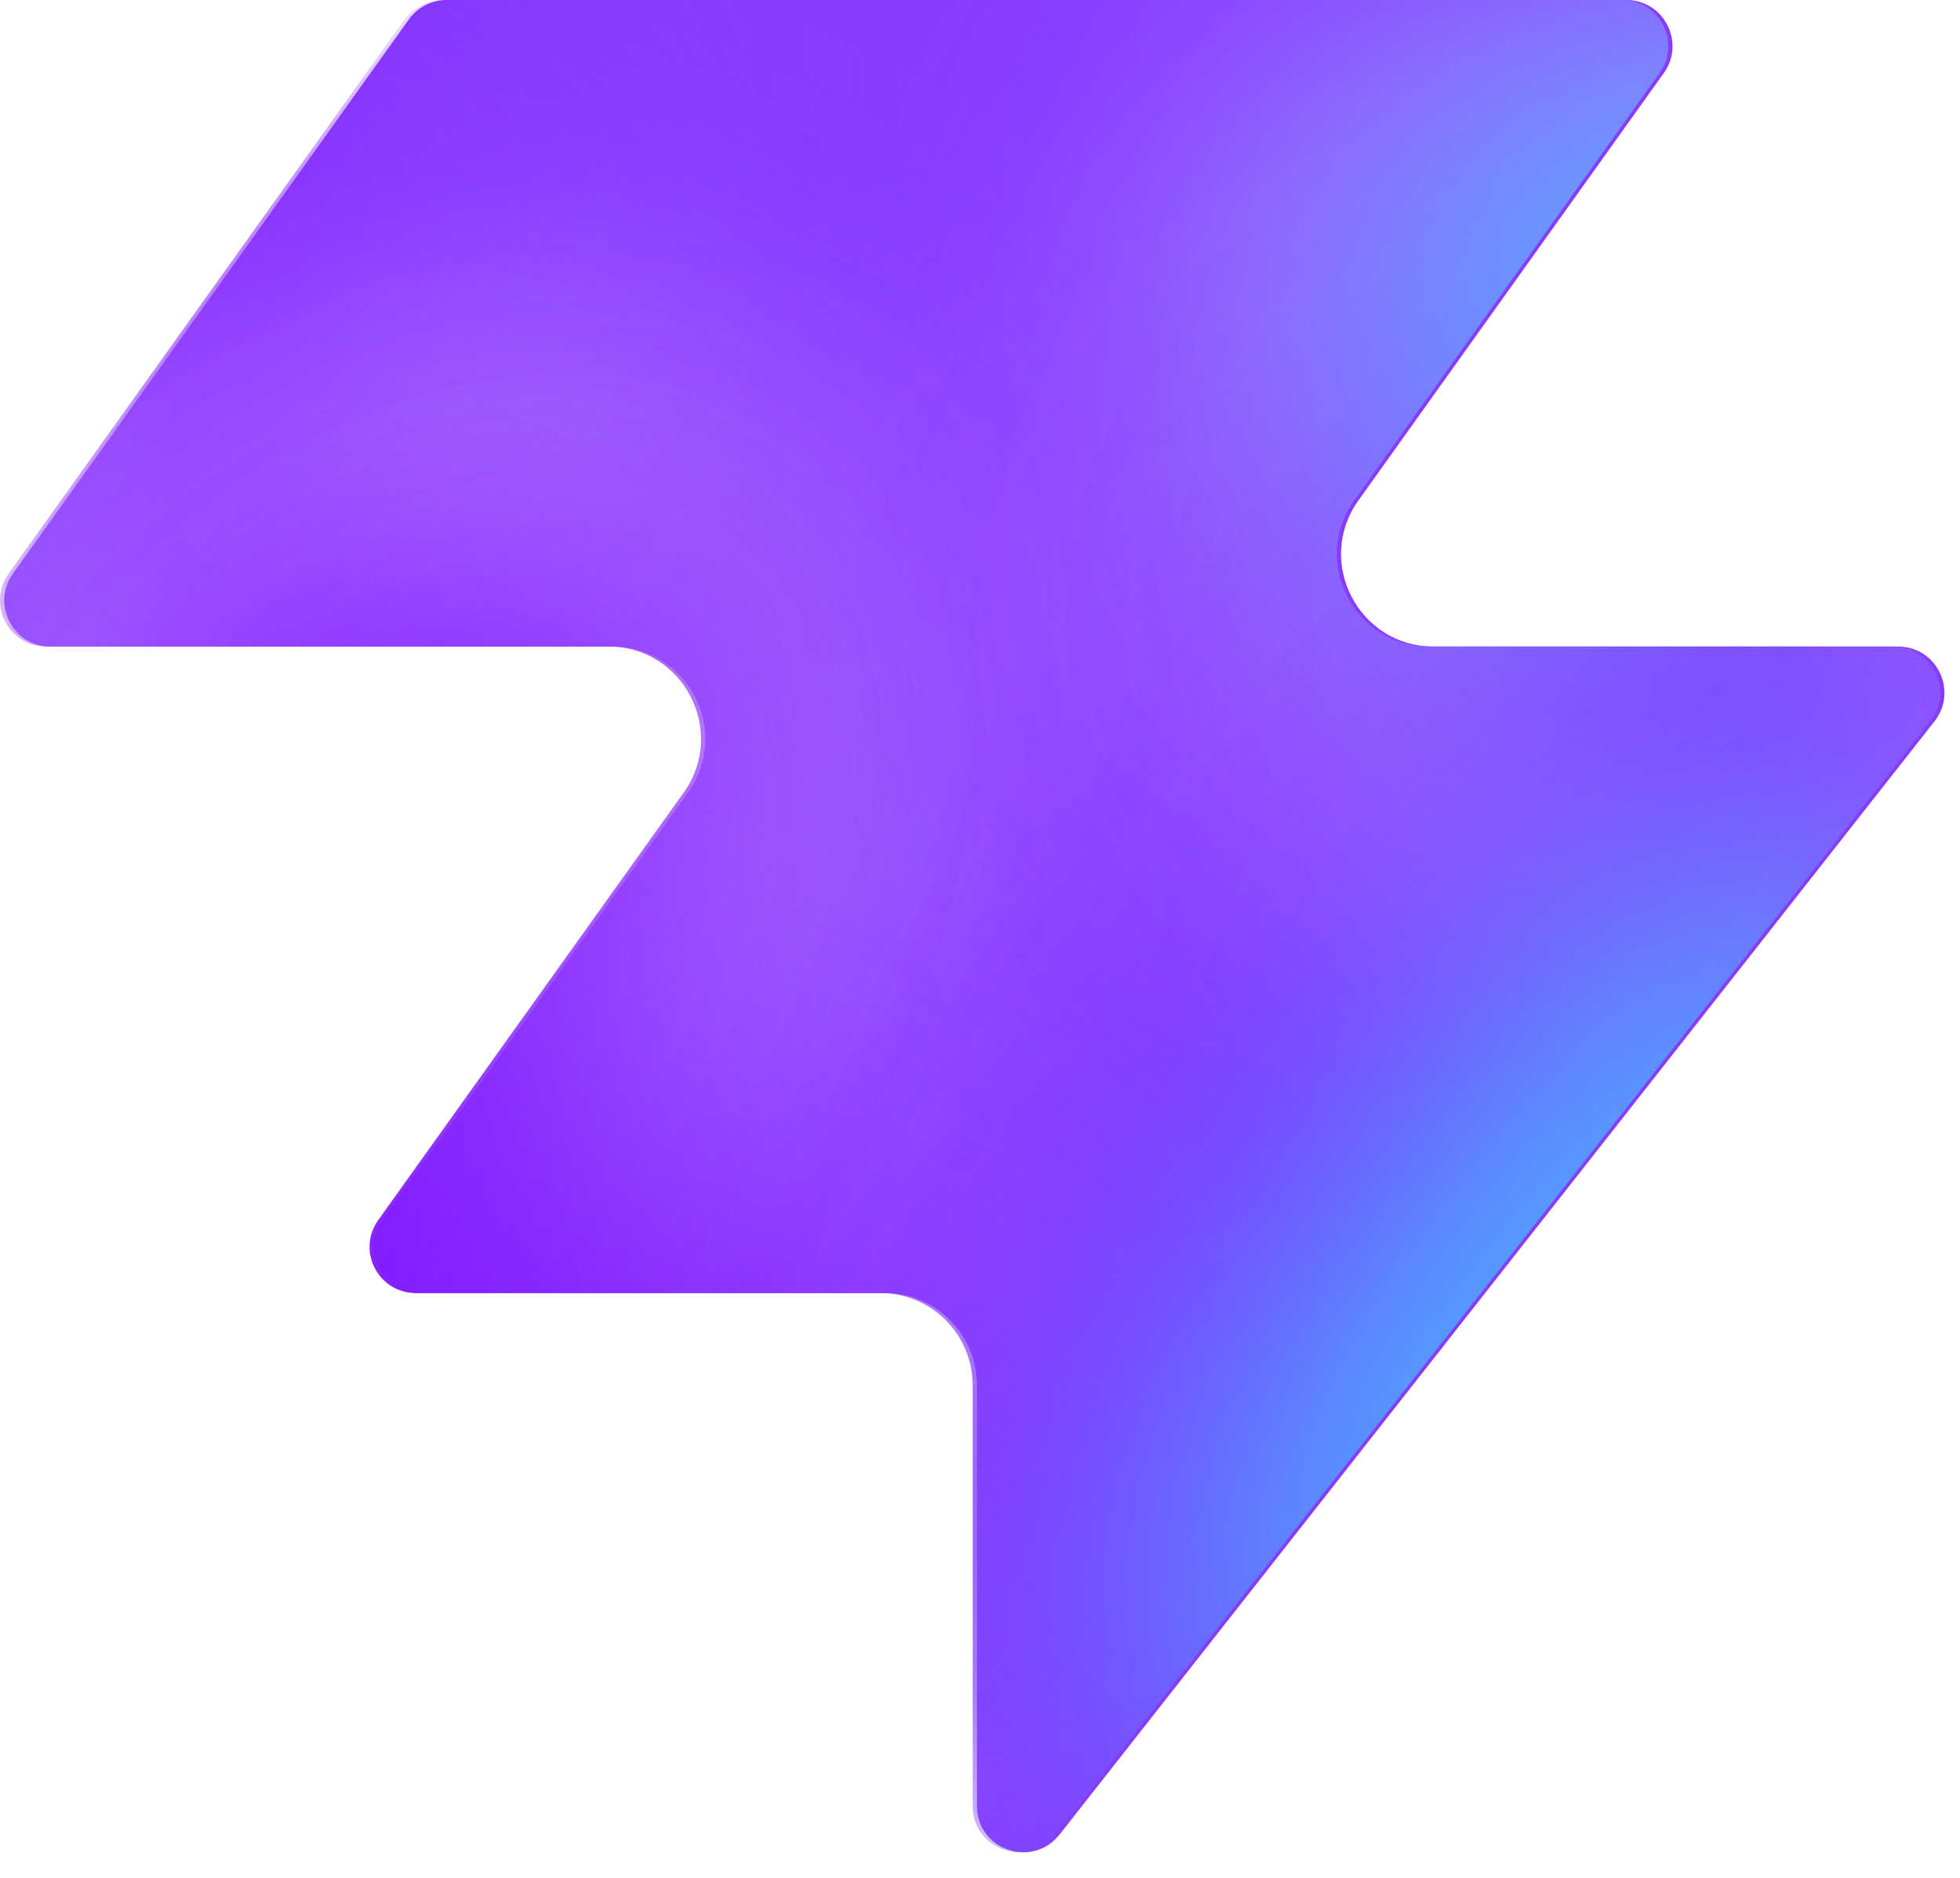
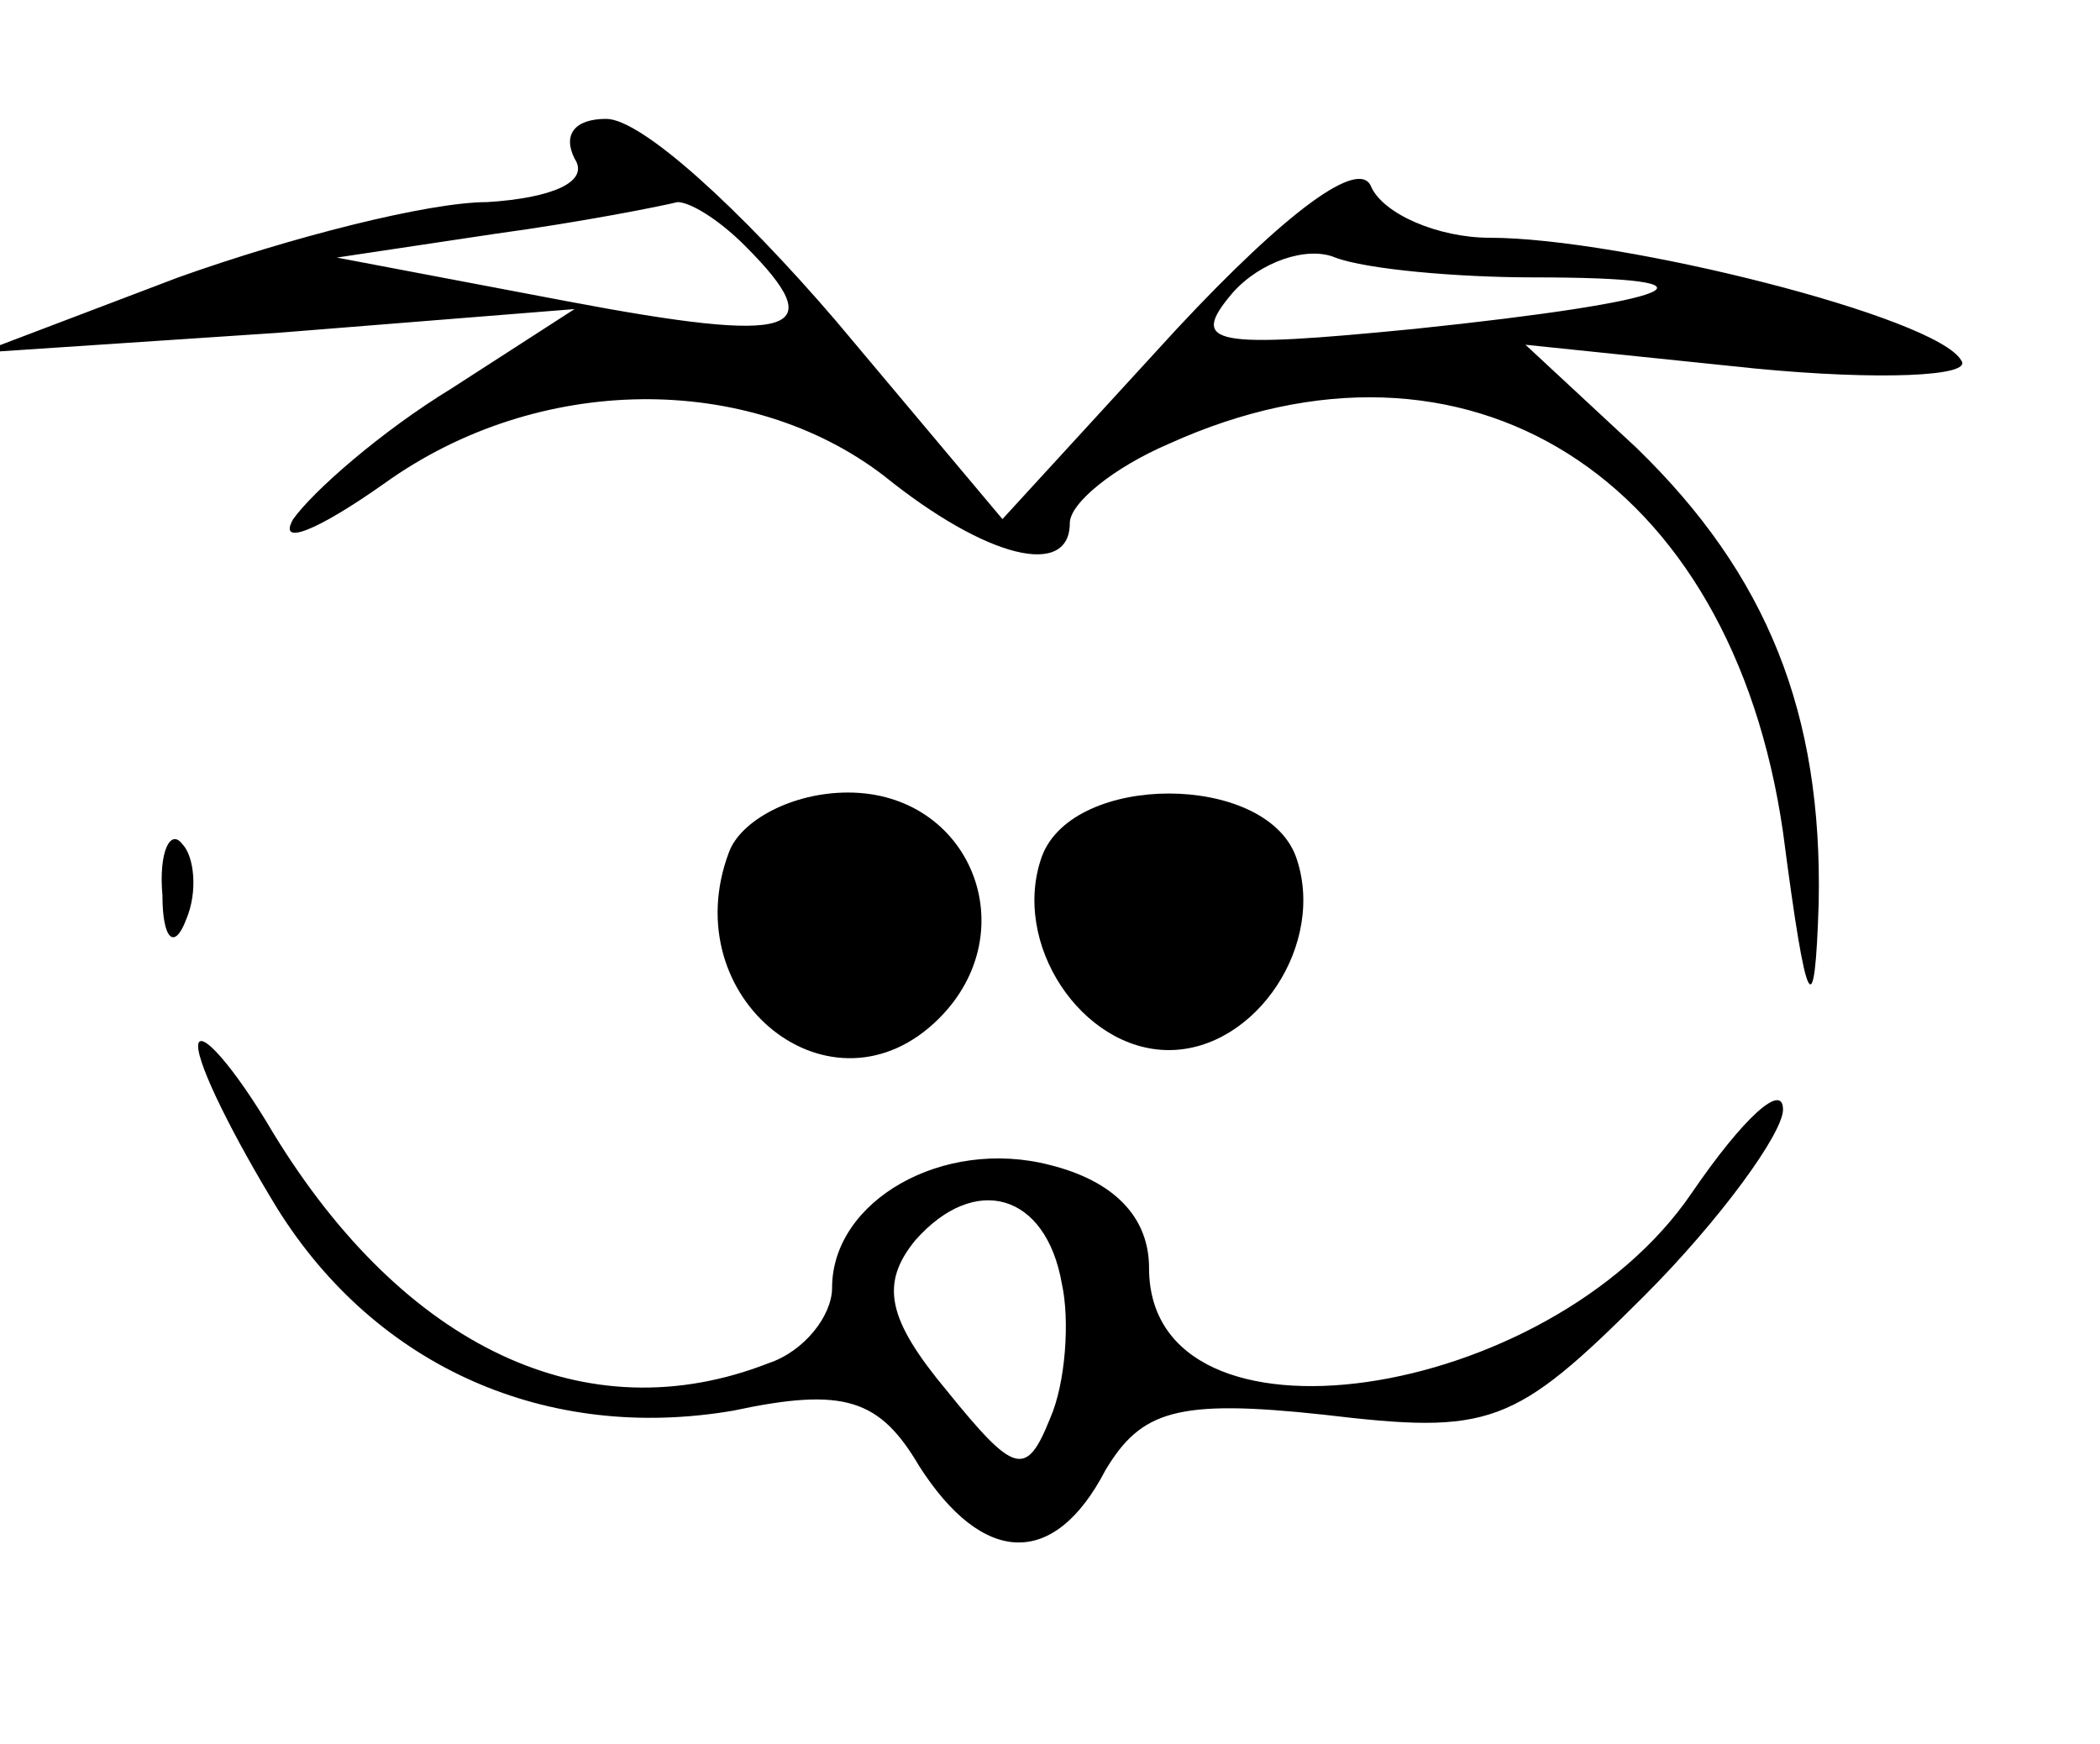
- <svg xmlns="http://www.w3.org/2000/svg" width="48" height="46" fill="none" viewBox="0 0 48 46">
-   <path fill="#863bff" d="M25.946 44.938c-.664.845-2.021.375-2.021-.698V33.937a2.26 2.26 0 0 0-2.262-2.262H10.287c-.92 0-1.456-1.04-.92-1.788l7.48-10.471c1.07-1.497 0-3.578-1.842-3.578H1.237c-.92 0-1.456-1.04-.92-1.788L10.013.474c.214-.297.556-.474.92-.474h28.894c.92 0 1.456 1.04.92 1.788l-7.48 10.471c-1.07 1.498 0 3.579 1.842 3.579h11.377c.943 0 1.473 1.088.89 1.83L25.947 44.94z" style="fill:#863bff;fill:color(display-p3 .525 .23 1);fill-opacity:1" />
-   <mask id="a" width="48" height="46" x="0" y="0" maskUnits="userSpaceOnUse" style="mask-type:alpha">
-     <path fill="#000" d="M25.842 44.938c-.664.844-2.021.375-2.021-.698V33.937a2.26 2.26 0 0 0-2.262-2.262H10.183c-.92 0-1.456-1.04-.92-1.788l7.48-10.471c1.07-1.498 0-3.579-1.842-3.579H1.133c-.92 0-1.456-1.04-.92-1.787L9.91.473c.214-.297.556-.474.92-.474h28.894c.92 0 1.456 1.04.92 1.788l-7.48 10.471c-1.07 1.498 0 3.578 1.842 3.578h11.377c.943 0 1.473 1.088.89 1.832L25.843 44.94z" style="fill:#000;fill-opacity:1" />
-   </mask>
-   <g mask="url(#a)">
-     <g filter="url(#b)">
-       <ellipse cx="5.508" cy="14.704" fill="#ede6ff" rx="5.508" ry="14.704" style="fill:#ede6ff;fill:color(display-p3 .927 .903 1);fill-opacity:1" transform="matrix(.00324 1 1 -.00324 -4.47 31.516)" />
-     </g>
-     <g filter="url(#c)">
-       <ellipse cx="10.399" cy="29.851" fill="#ede6ff" rx="10.399" ry="29.851" style="fill:#ede6ff;fill:color(display-p3 .927 .903 1);fill-opacity:1" transform="matrix(.00324 1 1 -.00324 -39.328 7.883)" />
-     </g>
-     <g filter="url(#d)">
-       <ellipse cx="5.508" cy="30.487" fill="#7e14ff" rx="5.508" ry="30.487" style="fill:#7e14ff;fill:color(display-p3 .492 .077 1);fill-opacity:1" transform="rotate(89.814 -25.913 -14.639)scale(1 -1)" />
-     </g>
-     <g filter="url(#e)">
-       <ellipse cx="5.508" cy="30.599" fill="#7e14ff" rx="5.508" ry="30.599" style="fill:#7e14ff;fill:color(display-p3 .492 .077 1);fill-opacity:1" transform="rotate(89.814 -32.644 -3.334)scale(1 -1)" />
-     </g>
-     <g filter="url(#f)">
-       <ellipse cx="5.508" cy="30.599" fill="#7e14ff" rx="5.508" ry="30.599" style="fill:#7e14ff;fill:color(display-p3 .492 .077 1);fill-opacity:1" transform="matrix(.00324 1 1 -.00324 -34.34 30.47)" />
-     </g>
-     <g filter="url(#g)">
-       <ellipse cx="14.072" cy="22.078" fill="#ede6ff" rx="14.072" ry="22.078" style="fill:#ede6ff;fill:color(display-p3 .927 .903 1);fill-opacity:1" transform="rotate(93.35 24.506 48.493)scale(-1 1)" />
-     </g>
-     <g filter="url(#h)">
-       <ellipse cx="3.47" cy="21.501" fill="#7e14ff" rx="3.47" ry="21.501" style="fill:#7e14ff;fill:color(display-p3 .492 .077 1);fill-opacity:1" transform="rotate(89.009 28.708 47.59)scale(-1 1)" />
-     </g>
-     <g filter="url(#i)">
-       <ellipse cx="3.47" cy="21.501" fill="#7e14ff" rx="3.47" ry="21.501" style="fill:#7e14ff;fill:color(display-p3 .492 .077 1);fill-opacity:1" transform="rotate(89.009 28.708 47.59)scale(-1 1)" />
-     </g>
-     <g filter="url(#j)">
-       <ellipse cx=".387" cy="8.972" fill="#7e14ff" rx="4.407" ry="29.108" style="fill:#7e14ff;fill:color(display-p3 .492 .077 1);fill-opacity:1" transform="rotate(39.51 .387 8.972)" />
-     </g>
-     <g filter="url(#k)">
-       <ellipse cx="47.523" cy="-6.092" fill="#7e14ff" rx="4.407" ry="29.108" style="fill:#7e14ff;fill:color(display-p3 .492 .077 1);fill-opacity:1" transform="rotate(37.892 47.523 -6.092)" />
-     </g>
-     <g filter="url(#l)">
-       <ellipse cx="41.412" cy="6.333" fill="#47bfff" rx="5.971" ry="9.665" style="fill:#47bfff;fill:color(display-p3 .28 .748 1);fill-opacity:1" transform="rotate(37.892 41.412 6.333)" />
-     </g>
-     <g filter="url(#m)">
-       <ellipse cx="-1.879" cy="38.332" fill="#7e14ff" rx="4.407" ry="29.108" style="fill:#7e14ff;fill:color(display-p3 .492 .077 1);fill-opacity:1" transform="rotate(37.892 -1.88 38.332)" />
-     </g>
-     <g filter="url(#n)">
-       <ellipse cx="-1.879" cy="38.332" fill="#7e14ff" rx="4.407" ry="29.108" style="fill:#7e14ff;fill:color(display-p3 .492 .077 1);fill-opacity:1" transform="rotate(37.892 -1.88 38.332)" />
-     </g>
-     <g filter="url(#o)">
-       <ellipse cx="35.651" cy="29.907" fill="#7e14ff" rx="4.407" ry="29.108" style="fill:#7e14ff;fill:color(display-p3 .492 .077 1);fill-opacity:1" transform="rotate(37.892 35.651 29.907)" />
-     </g>
-     <g filter="url(#p)">
-       <ellipse cx="38.418" cy="32.4" fill="#47bfff" rx="5.971" ry="15.297" style="fill:#47bfff;fill:color(display-p3 .28 .748 1);fill-opacity:1" transform="rotate(37.892 38.418 32.4)" />
-     </g>
+ <svg xmlns="http://www.w3.org/2000/svg" version="1.0" width="53pt" height="44pt" viewBox="0 0 53 44" preserveAspectRatio="xMidYMid meet">
+   <g transform="translate(0,44) scale(0.1,-0.1)" fill="#000000" stroke="none">
+     <path d="M145 400 c4 -6 -6 -10 -22 -11 -15 0 -50 -9 -78 -19 l-50 -19 75 5 75 6 -31 -20 c-18 -11 -35 -26 -40 -33 -4 -7 6 -3 23 9 39 28 92 28 126 2 26 -21 47 -26 47 -12 0 5 11 14 25 20 75 34 142 -8 155 -98 6 -46 8 -49 9 -18 1 48 -13 83 -46 115 l-28 26 58 -6 c31 -3 55 -2 52 2 -6 11 -86 31 -119 31 -13 0 -27 6 -30 13 -3 7 -21 -6 -49 -36 l-44 -48 -42 50 c-24 28 -49 51 -58 51 -8 0 -11 -4 -8 -10z m43 -22 c22 -22 13 -25 -45 -14 l-58 11 40 6 c22 3 42 7 46 8 3 0 10 -4 17 -11z m199 -8 c52 0 37 -6 -30 -13 -51 -5 -57 -4 -46 9 7 8 19 12 26 9 8 -3 31 -5 50 -5z" />
+     <path d="M184 225 c-14 -37 26 -69 53 -42 22 22 8 57 -23 57 -14 0 -27 -7 -30 -15z" />
+     <path d="M263 224 c-8 -22 10 -49 32 -49 22 0 40 27 32 49 -8 21 -56 21 -64 0z" />
+     <path d="M41 214 c0 -11 3 -14 6 -6 3 7 2 16 -1 19 -3 4 -6 -2 -5 -13z" />
+     <path d="M50 176 c0 -5 9 -23 20 -41 25 -40 68 -59 115 -51 28 6 37 3 47 -14 16 -25 34 -26 47 -1 9 15 18 18 55 14 42 -5 48 -3 81 30 19 19 35 41 35 47 0 7 -10 -2 -23 -21 -36 -53 -137 -68 -137 -19 0 13 -9 22 -25 26 -27 7 -55 -9 -55 -31 0 -7 -7 -16 -16 -19 -46 -18 -92 4 -125 58 -10 17 -19 27 -19 22z m218 -60 c2 -9 1 -25 -3 -34 -6 -15 -9 -14 -26 7 -15 18 -17 27 -8 38 15 17 33 12 37 -11z" />
  </g>
-   <defs>
-     <filter id="b" width="60.045" height="41.654" x="-19.77" y="16.149" color-interpolation-filters="sRGB" filterUnits="userSpaceOnUse">
-       <feFlood flood-opacity="0" result="BackgroundImageFix" />
-       <feBlend in="SourceGraphic" in2="BackgroundImageFix" result="shape" />
-       <feGaussianBlur result="effect1_foregroundBlur_2002_17158" stdDeviation="7.659" />
-     </filter>
-     <filter id="c" width="90.34" height="51.437" x="-54.613" y="-7.533" color-interpolation-filters="sRGB" filterUnits="userSpaceOnUse">
-       <feFlood flood-opacity="0" result="BackgroundImageFix" />
-       <feBlend in="SourceGraphic" in2="BackgroundImageFix" result="shape" />
-       <feGaussianBlur result="effect1_foregroundBlur_2002_17158" stdDeviation="7.659" />
-     </filter>
-     <filter id="d" width="79.355" height="29.4" x="-49.64" y="2.03" color-interpolation-filters="sRGB" filterUnits="userSpaceOnUse">
-       <feFlood flood-opacity="0" result="BackgroundImageFix" />
-       <feBlend in="SourceGraphic" in2="BackgroundImageFix" result="shape" />
-       <feGaussianBlur result="effect1_foregroundBlur_2002_17158" stdDeviation="4.596" />
-     </filter>
-     <filter id="e" width="79.579" height="29.4" x="-45.045" y="20.029" color-interpolation-filters="sRGB" filterUnits="userSpaceOnUse">
-       <feFlood flood-opacity="0" result="BackgroundImageFix" />
-       <feBlend in="SourceGraphic" in2="BackgroundImageFix" result="shape" />
-       <feGaussianBlur result="effect1_foregroundBlur_2002_17158" stdDeviation="4.596" />
-     </filter>
-     <filter id="f" width="79.579" height="29.4" x="-43.513" y="21.178" color-interpolation-filters="sRGB" filterUnits="userSpaceOnUse">
-       <feFlood flood-opacity="0" result="BackgroundImageFix" />
-       <feBlend in="SourceGraphic" in2="BackgroundImageFix" result="shape" />
-       <feGaussianBlur result="effect1_foregroundBlur_2002_17158" stdDeviation="4.596" />
-     </filter>
-     <filter id="g" width="74.749" height="58.852" x="15.756" y="-17.901" color-interpolation-filters="sRGB" filterUnits="userSpaceOnUse">
-       <feFlood flood-opacity="0" result="BackgroundImageFix" />
-       <feBlend in="SourceGraphic" in2="BackgroundImageFix" result="shape" />
-       <feGaussianBlur result="effect1_foregroundBlur_2002_17158" stdDeviation="7.659" />
-     </filter>
-     <filter id="h" width="61.377" height="25.362" x="23.548" y="2.284" color-interpolation-filters="sRGB" filterUnits="userSpaceOnUse">
-       <feFlood flood-opacity="0" result="BackgroundImageFix" />
-       <feBlend in="SourceGraphic" in2="BackgroundImageFix" result="shape" />
-       <feGaussianBlur result="effect1_foregroundBlur_2002_17158" stdDeviation="4.596" />
-     </filter>
-     <filter id="i" width="61.377" height="25.362" x="23.548" y="2.284" color-interpolation-filters="sRGB" filterUnits="userSpaceOnUse">
-       <feFlood flood-opacity="0" result="BackgroundImageFix" />
-       <feBlend in="SourceGraphic" in2="BackgroundImageFix" result="shape" />
-       <feGaussianBlur result="effect1_foregroundBlur_2002_17158" stdDeviation="4.596" />
-     </filter>
-     <filter id="j" width="56.045" height="63.649" x="-27.636" y="-22.853" color-interpolation-filters="sRGB" filterUnits="userSpaceOnUse">
-       <feFlood flood-opacity="0" result="BackgroundImageFix" />
-       <feBlend in="SourceGraphic" in2="BackgroundImageFix" result="shape" />
-       <feGaussianBlur result="effect1_foregroundBlur_2002_17158" stdDeviation="4.596" />
-     </filter>
-     <filter id="k" width="54.814" height="64.646" x="20.116" y="-38.415" color-interpolation-filters="sRGB" filterUnits="userSpaceOnUse">
-       <feFlood flood-opacity="0" result="BackgroundImageFix" />
-       <feBlend in="SourceGraphic" in2="BackgroundImageFix" result="shape" />
-       <feGaussianBlur result="effect1_foregroundBlur_2002_17158" stdDeviation="4.596" />
-     </filter>
-     <filter id="l" width="33.541" height="35.313" x="24.641" y="-11.323" color-interpolation-filters="sRGB" filterUnits="userSpaceOnUse">
-       <feFlood flood-opacity="0" result="BackgroundImageFix" />
-       <feBlend in="SourceGraphic" in2="BackgroundImageFix" result="shape" />
-       <feGaussianBlur result="effect1_foregroundBlur_2002_17158" stdDeviation="4.596" />
-     </filter>
-     <filter id="m" width="54.814" height="64.646" x="-29.286" y="6.009" color-interpolation-filters="sRGB" filterUnits="userSpaceOnUse">
-       <feFlood flood-opacity="0" result="BackgroundImageFix" />
-       <feBlend in="SourceGraphic" in2="BackgroundImageFix" result="shape" />
-       <feGaussianBlur result="effect1_foregroundBlur_2002_17158" stdDeviation="4.596" />
-     </filter>
-     <filter id="n" width="54.814" height="64.646" x="-29.286" y="6.009" color-interpolation-filters="sRGB" filterUnits="userSpaceOnUse">
-       <feFlood flood-opacity="0" result="BackgroundImageFix" />
-       <feBlend in="SourceGraphic" in2="BackgroundImageFix" result="shape" />
-       <feGaussianBlur result="effect1_foregroundBlur_2002_17158" stdDeviation="4.596" />
-     </filter>
-     <filter id="o" width="54.814" height="64.646" x="8.244" y="-2.416" color-interpolation-filters="sRGB" filterUnits="userSpaceOnUse">
-       <feFlood flood-opacity="0" result="BackgroundImageFix" />
-       <feBlend in="SourceGraphic" in2="BackgroundImageFix" result="shape" />
-       <feGaussianBlur result="effect1_foregroundBlur_2002_17158" stdDeviation="4.596" />
-     </filter>
-     <filter id="p" width="39.409" height="43.623" x="18.713" y="10.588" color-interpolation-filters="sRGB" filterUnits="userSpaceOnUse">
-       <feFlood flood-opacity="0" result="BackgroundImageFix" />
-       <feBlend in="SourceGraphic" in2="BackgroundImageFix" result="shape" />
-       <feGaussianBlur result="effect1_foregroundBlur_2002_17158" stdDeviation="4.596" />
-     </filter>
-   </defs>
</svg>
